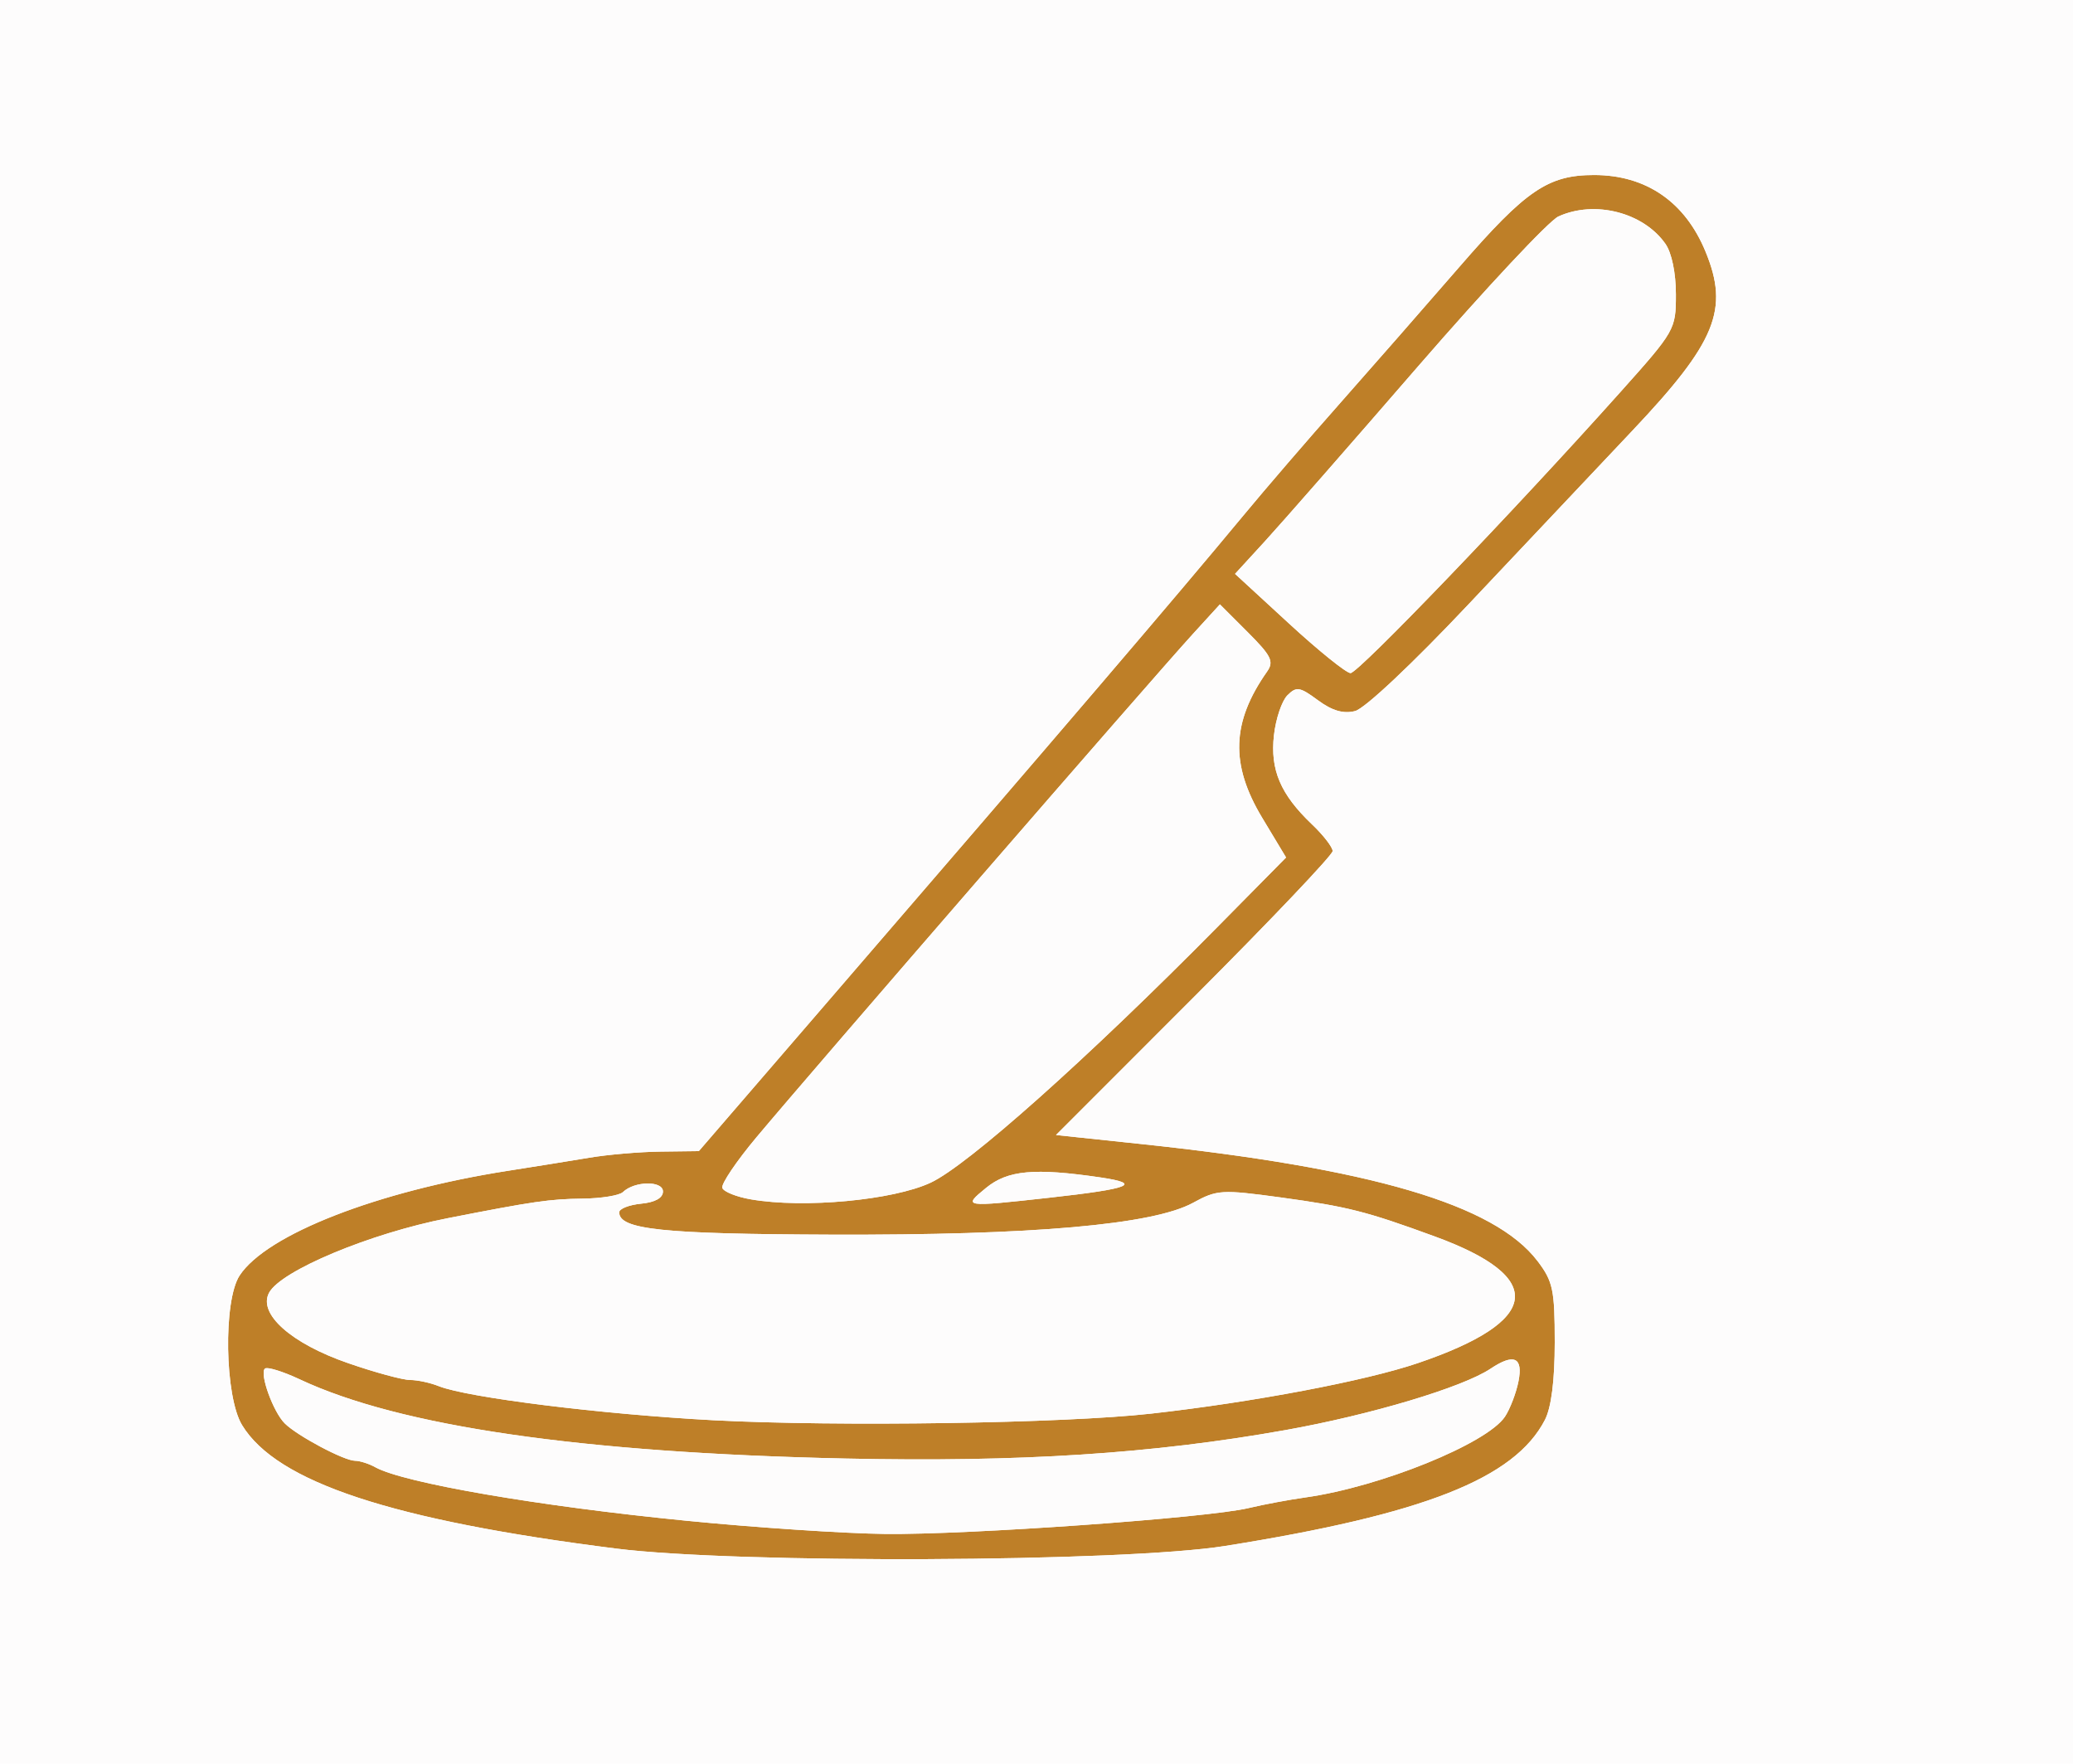
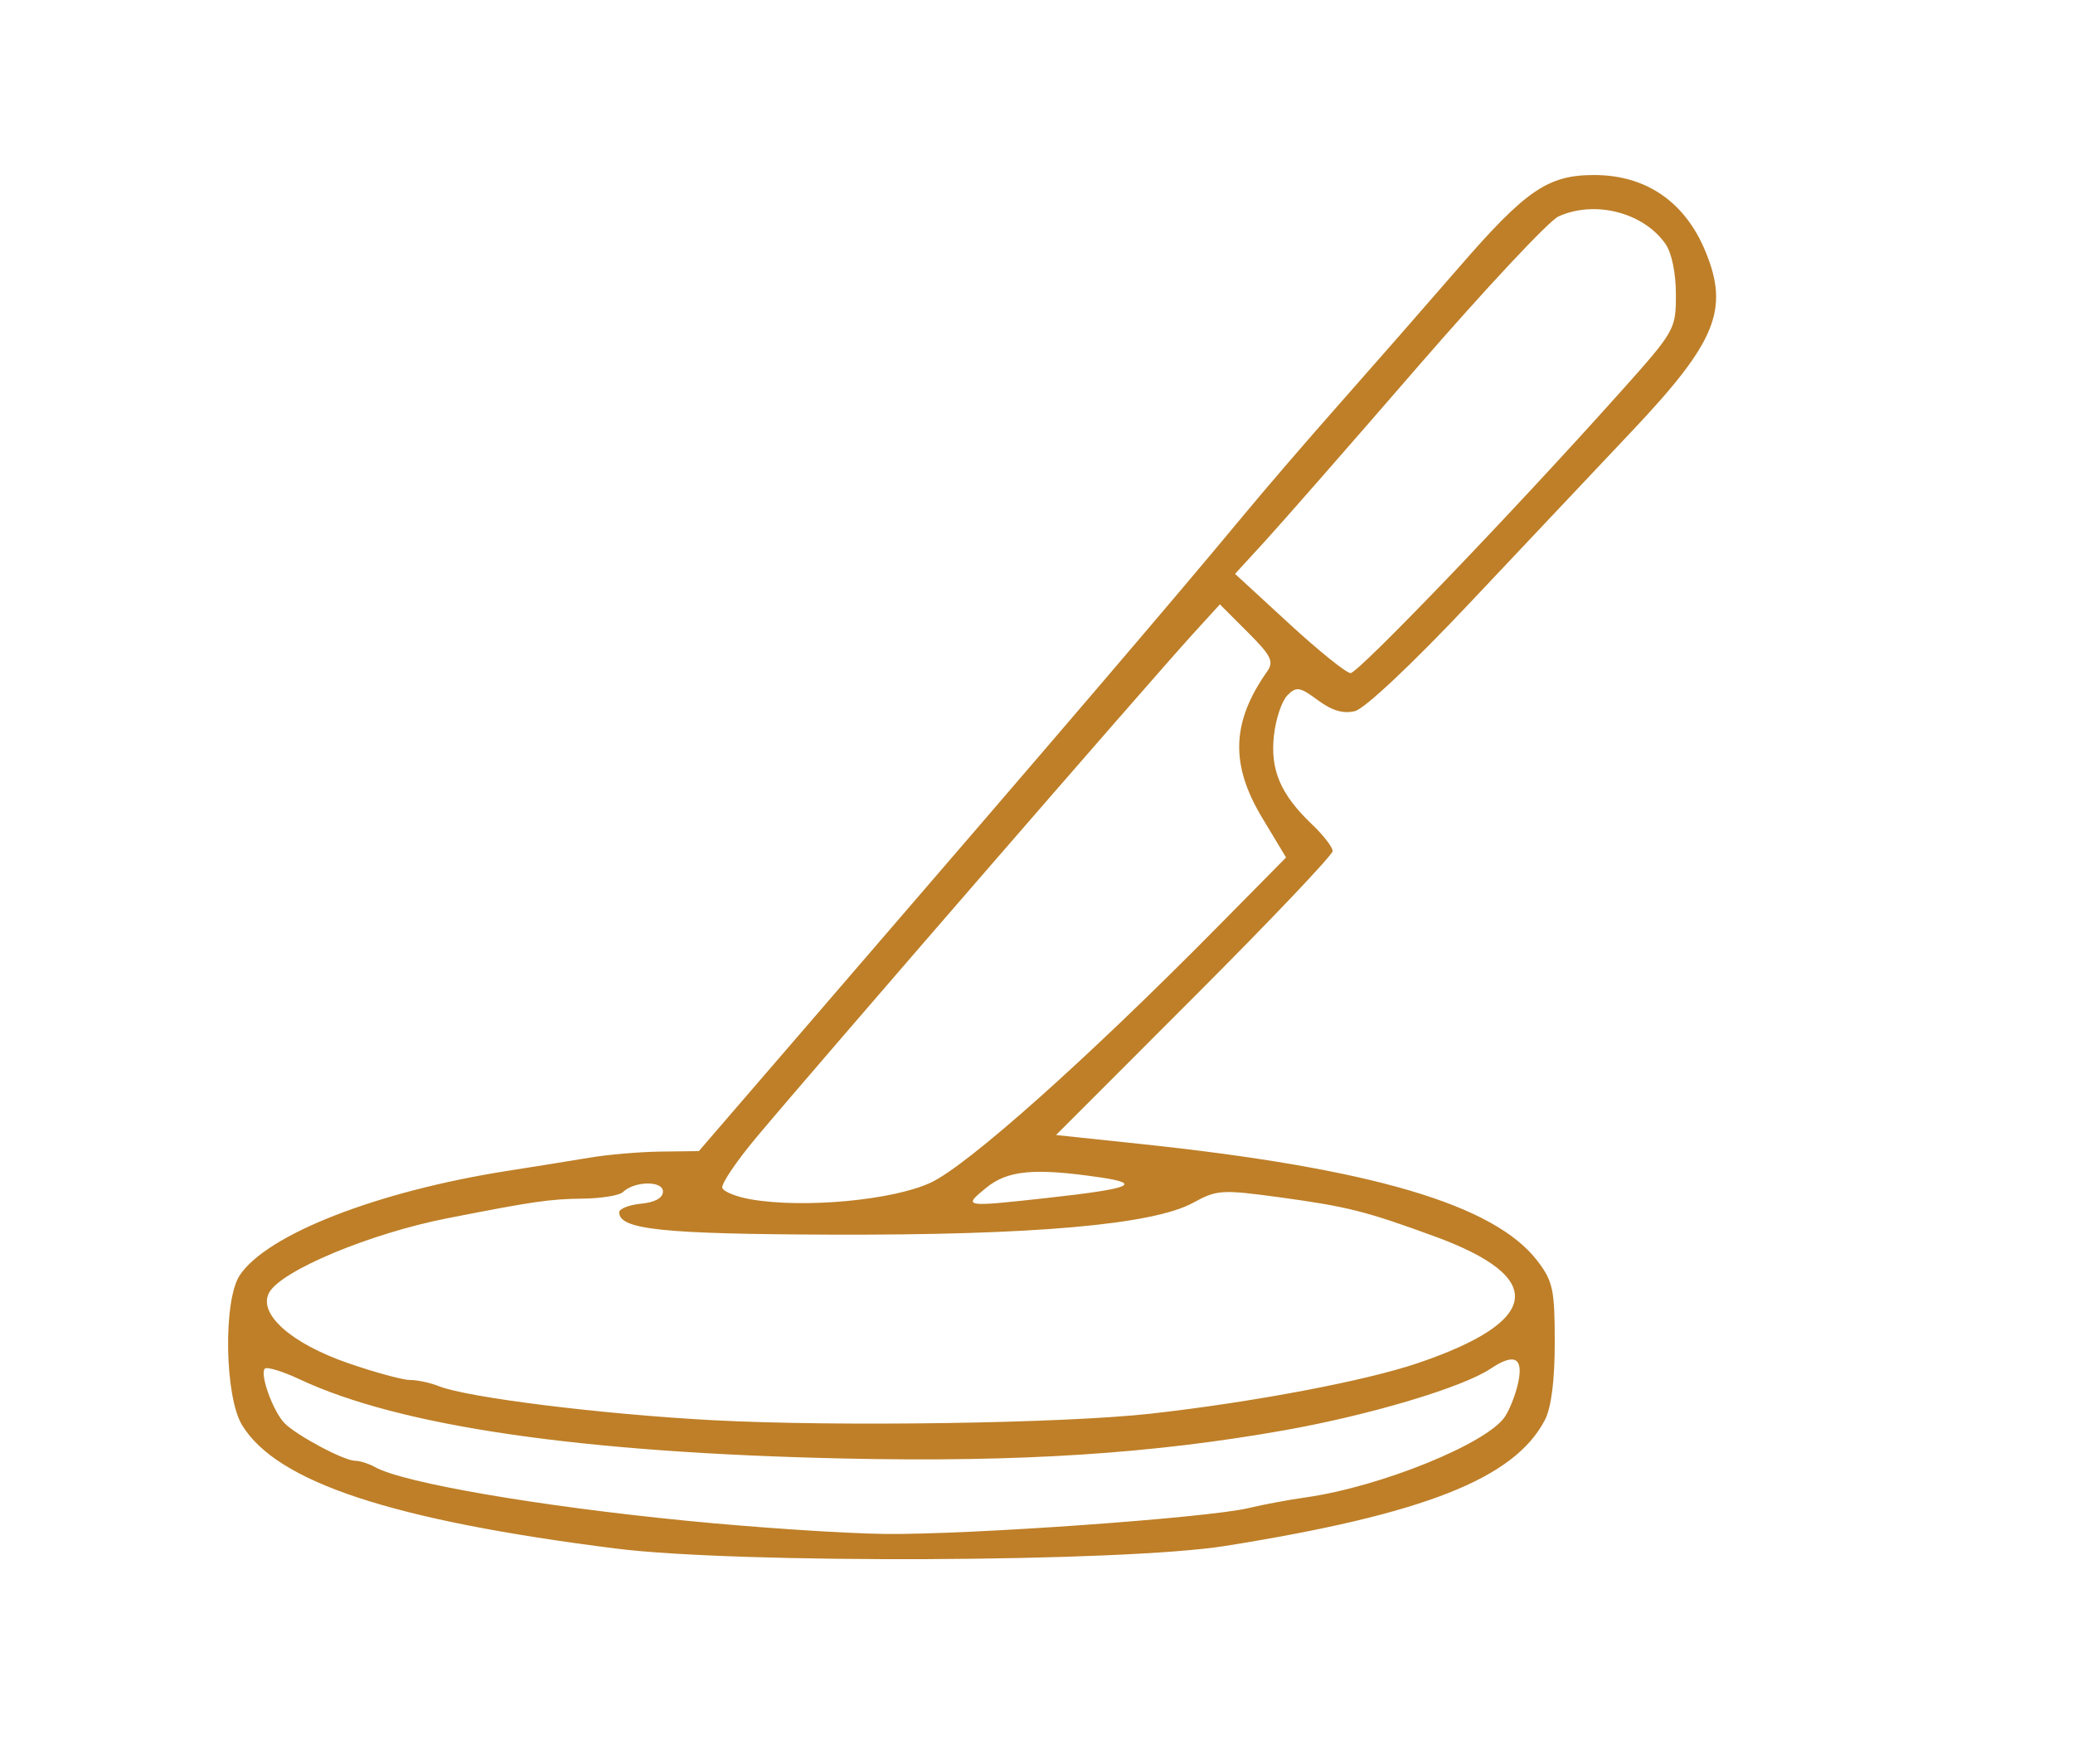
<svg xmlns="http://www.w3.org/2000/svg" width="308" height="262" viewBox="0 0 308 262">
  <g>
    <path d="M 182.00 229.66 C166.80,232.08 109.56,232.32 91.50,230.04 C58.26,225.84 41.14,220.19 35.97,211.71 C33.38,207.48 33.15,193.23 35.60,189.48 C39.60,183.38 56.08,176.95 75.50,173.92 C79.35,173.32 84.75,172.45 87.50,171.99 C90.25,171.52 95.05,171.11 98.16,171.07 L 103.83 171.00 L 121.66 150.33 C158.49,107.64 174.25,89.22 184.75,76.56 C187.91,72.74 194.32,65.29 199.00,60.01 C203.68,54.72 211.72,45.54 216.87,39.60 C226.72,28.24 230.01,26.00 236.85,26.00 C244.56,26.00 250.36,29.98 253.40,37.37 C256.95,45.98 254.98,50.81 242.54,63.97 C237.02,69.81 226.05,81.43 218.16,89.80 C209.85,98.61 202.77,105.27 201.33,105.63 C199.60,106.07 197.92,105.58 195.81,104.02 C193.12,102.03 192.62,101.95 191.28,103.29 C190.45,104.12 189.55,106.79 189.28,109.23 C188.70,114.36 190.26,118.01 194.91,122.44 C196.61,124.05 198.00,125.85 198.00,126.43 C198.00,127.01 188.75,136.74 177.45,148.05 L 156.90 168.61 L 169.20 169.91 C203.71,173.54 222.03,178.92 228.44,187.33 C230.73,190.34 231.00,191.59 231.00,199.39 C231.00,205.08 230.49,209.08 229.54,210.93 C225.03,219.65 211.57,224.95 182.00,229.66 ZM 106.00 210.98 C124.46,211.95 158.05,211.45 171.00,210.00 C186.19,208.30 202.87,205.14 210.64,202.50 C228.99,196.27 229.87,189.79 213.21,183.69 C202.94,179.93 200.24,179.25 190.26,177.88 C181.51,176.69 180.82,176.73 177.26,178.68 C171.31,181.94 153.39,183.51 123.50,183.41 C98.38,183.32 92.00,182.65 92.00,180.09 C92.00,179.56 93.46,178.99 95.25,178.81 C97.33,178.61 98.50,177.96 98.50,177.00 C98.50,175.37 94.27,175.43 92.55,177.09 C92.03,177.59 89.33,178.03 86.55,178.06 C81.66,178.12 79.24,178.47 66.50,180.97 C54.99,183.22 41.73,188.76 39.98,192.04 C38.30,195.17 43.26,199.58 51.73,202.50 C55.71,203.88 59.85,205.00 60.93,205.00 C62.02,205.00 63.94,205.41 65.20,205.92 C69.48,207.62 89.43,210.10 106.00,210.98 ZM 111.58 178.17 C119.45,179.53 132.67,178.30 138.27,175.69 C143.75,173.15 161.51,157.32 180.79,137.80 L 191.08 127.38 L 187.54 121.50 C182.76,113.56 182.97,107.28 188.26,99.76 C189.31,98.26 188.89,97.42 185.36,93.89 L 181.25 89.78 L 177.27 94.14 C170.82,101.22 121.09,158.56 112.38,168.96 C109.41,172.51 107.13,175.89 107.32,176.46 C107.50,177.03 109.42,177.80 111.58,178.17 ZM 102.00 225.91 C112.18,226.92 125.43,227.80 131.46,227.87 C143.78,228.02 179.38,225.49 185.50,224.03 C187.70,223.50 191.52,222.79 194.00,222.44 C205.09,220.88 220.92,214.46 223.60,210.45 C224.35,209.32 225.26,206.96 225.61,205.20 C226.32,201.63 224.94,201.00 221.47,203.32 C217.33,206.09 203.62,210.19 191.00,212.44 C171.25,215.96 151.52,217.23 125.59,216.67 C86.38,215.82 59.40,211.90 44.50,204.89 C41.98,203.71 39.66,203.00 39.35,203.32 C38.55,204.11 40.60,209.75 42.30,211.44 C44.13,213.28 51.13,217.00 52.75,217.00 C53.45,217.00 54.81,217.43 55.76,217.96 C59.99,220.30 80.05,223.75 102.00,225.91 ZM 191.50 92.61 C195.90,96.66 200.02,99.98 200.66,99.99 C201.81,100.00 224.88,75.98 240.75,58.24 C248.88,49.15 249.00,48.94 249.00,43.73 C249.00,40.56 248.38,37.55 247.44,36.22 C244.17,31.55 236.94,29.70 231.54,32.16 C230.14,32.80 220.78,42.80 210.74,54.37 C200.71,65.95 190.48,77.63 188.00,80.34 L 183.50 85.25 ZM 146.50 176.47 C143.02,179.32 143.10,179.34 155.83,177.93 C167.97,176.59 169.84,175.85 163.50,174.91 C153.70,173.47 149.72,173.83 146.50,176.47 Z" fill="rgb(190,127,40)" />
-     <path d="M 0.00 131.00 L 0.00 0.00 L 154.00 0.00 L 308.00 0.00 L 308.00 131.00 L 308.00 262.00 L 154.00 262.00 L 0.00 262.00 L 0.00 131.00 ZM 182.00 229.66 C211.57,224.95 225.03,219.65 229.54,210.93 C230.49,209.08 231.00,205.08 231.00,199.39 C231.00,191.59 230.73,190.34 228.44,187.33 C222.03,178.92 203.71,173.54 169.20,169.91 L 156.90 168.61 L 177.45 148.05 C188.75,136.74 198.00,127.01 198.00,126.43 C198.00,125.85 196.61,124.05 194.91,122.44 C190.26,118.01 188.70,114.36 189.28,109.23 C189.55,106.79 190.45,104.12 191.28,103.29 C192.62,101.95 193.12,102.03 195.81,104.02 C197.92,105.58 199.60,106.07 201.33,105.63 C202.77,105.27 209.85,98.61 218.16,89.80 C226.05,81.43 237.02,69.81 242.54,63.97 C254.98,50.81 256.95,45.98 253.40,37.37 C250.36,29.98 244.56,26.00 236.85,26.00 C230.01,26.00 226.72,28.24 216.87,39.60 C211.72,45.54 203.68,54.72 199.00,60.01 C194.32,65.29 187.91,72.74 184.75,76.56 C174.25,89.22 158.49,107.64 121.66,150.33 L 103.83 171.00 L 98.16 171.07 C95.05,171.11 90.25,171.52 87.50,171.99 C84.75,172.45 79.35,173.32 75.50,173.92 C56.08,176.95 39.60,183.38 35.60,189.48 C33.15,193.23 33.38,207.48 35.97,211.71 C41.14,220.19 58.26,225.84 91.50,230.04 C109.56,232.32 166.80,232.08 182.00,229.66 ZM 102.00 225.91 C80.05,223.75 59.99,220.30 55.76,217.96 C54.81,217.43 53.45,217.00 52.75,217.00 C51.13,217.00 44.13,213.28 42.30,211.44 C40.60,209.75 38.55,204.11 39.35,203.32 C39.66,203.00 41.98,203.71 44.50,204.89 C59.40,211.90 86.38,215.82 125.59,216.67 C151.52,217.23 171.25,215.96 191.00,212.44 C203.62,210.19 217.33,206.09 221.47,203.32 C224.94,201.00 226.32,201.63 225.61,205.20 C225.26,206.96 224.35,209.32 223.60,210.45 C220.92,214.46 205.09,220.88 194.00,222.44 C191.52,222.79 187.70,223.50 185.50,224.03 C179.38,225.49 143.78,228.02 131.46,227.87 C125.43,227.80 112.18,226.92 102.00,225.91 ZM 106.00 210.98 C89.43,210.10 69.48,207.62 65.20,205.92 C63.94,205.41 62.02,205.00 60.93,205.00 C59.85,205.00 55.71,203.88 51.73,202.50 C43.26,199.58 38.30,195.17 39.98,192.04 C41.73,188.76 54.99,183.22 66.50,180.97 C79.24,178.47 81.66,178.12 86.55,178.06 C89.33,178.03 92.03,177.59 92.55,177.09 C94.27,175.43 98.50,175.37 98.50,177.00 C98.50,177.96 97.33,178.61 95.25,178.81 C93.46,178.99 92.00,179.56 92.00,180.09 C92.00,182.65 98.38,183.32 123.50,183.41 C153.39,183.51 171.31,181.94 177.26,178.68 C180.82,176.73 181.51,176.69 190.26,177.88 C200.24,179.25 202.94,179.93 213.21,183.69 C229.87,189.79 228.99,196.27 210.64,202.50 C202.87,205.14 186.19,208.30 171.00,210.00 C158.05,211.45 124.46,211.95 106.00,210.98 ZM 111.58 178.17 C109.42,177.80 107.50,177.03 107.32,176.46 C107.13,175.89 109.41,172.51 112.38,168.96 C121.09,158.56 170.82,101.22 177.27,94.14 L 181.25 89.78 L 185.36 93.89 C188.89,97.42 189.31,98.26 188.26,99.76 C182.97,107.28 182.76,113.56 187.54,121.50 L 191.08 127.38 L 180.79 137.80 C161.51,157.32 143.75,173.15 138.27,175.69 C132.67,178.30 119.45,179.53 111.58,178.17 ZM 146.50 176.47 C149.72,173.83 153.70,173.47 163.50,174.91 C169.84,175.85 167.97,176.59 155.83,177.93 C143.10,179.34 143.02,179.32 146.50,176.47 ZM 191.50 92.61 L 183.50 85.25 L 188.00 80.34 C190.48,77.63 200.71,65.95 210.74,54.37 C220.78,42.80 230.14,32.80 231.54,32.16 C236.94,29.70 244.17,31.55 247.44,36.22 C248.38,37.55 249.00,40.56 249.00,43.73 C249.00,48.94 248.88,49.15 240.75,58.24 C224.88,75.98 201.81,100.00 200.66,99.99 C200.02,99.98 195.90,96.66 191.50,92.61 Z" fill="rgb(253,252,252)" />
  </g>
</svg>
